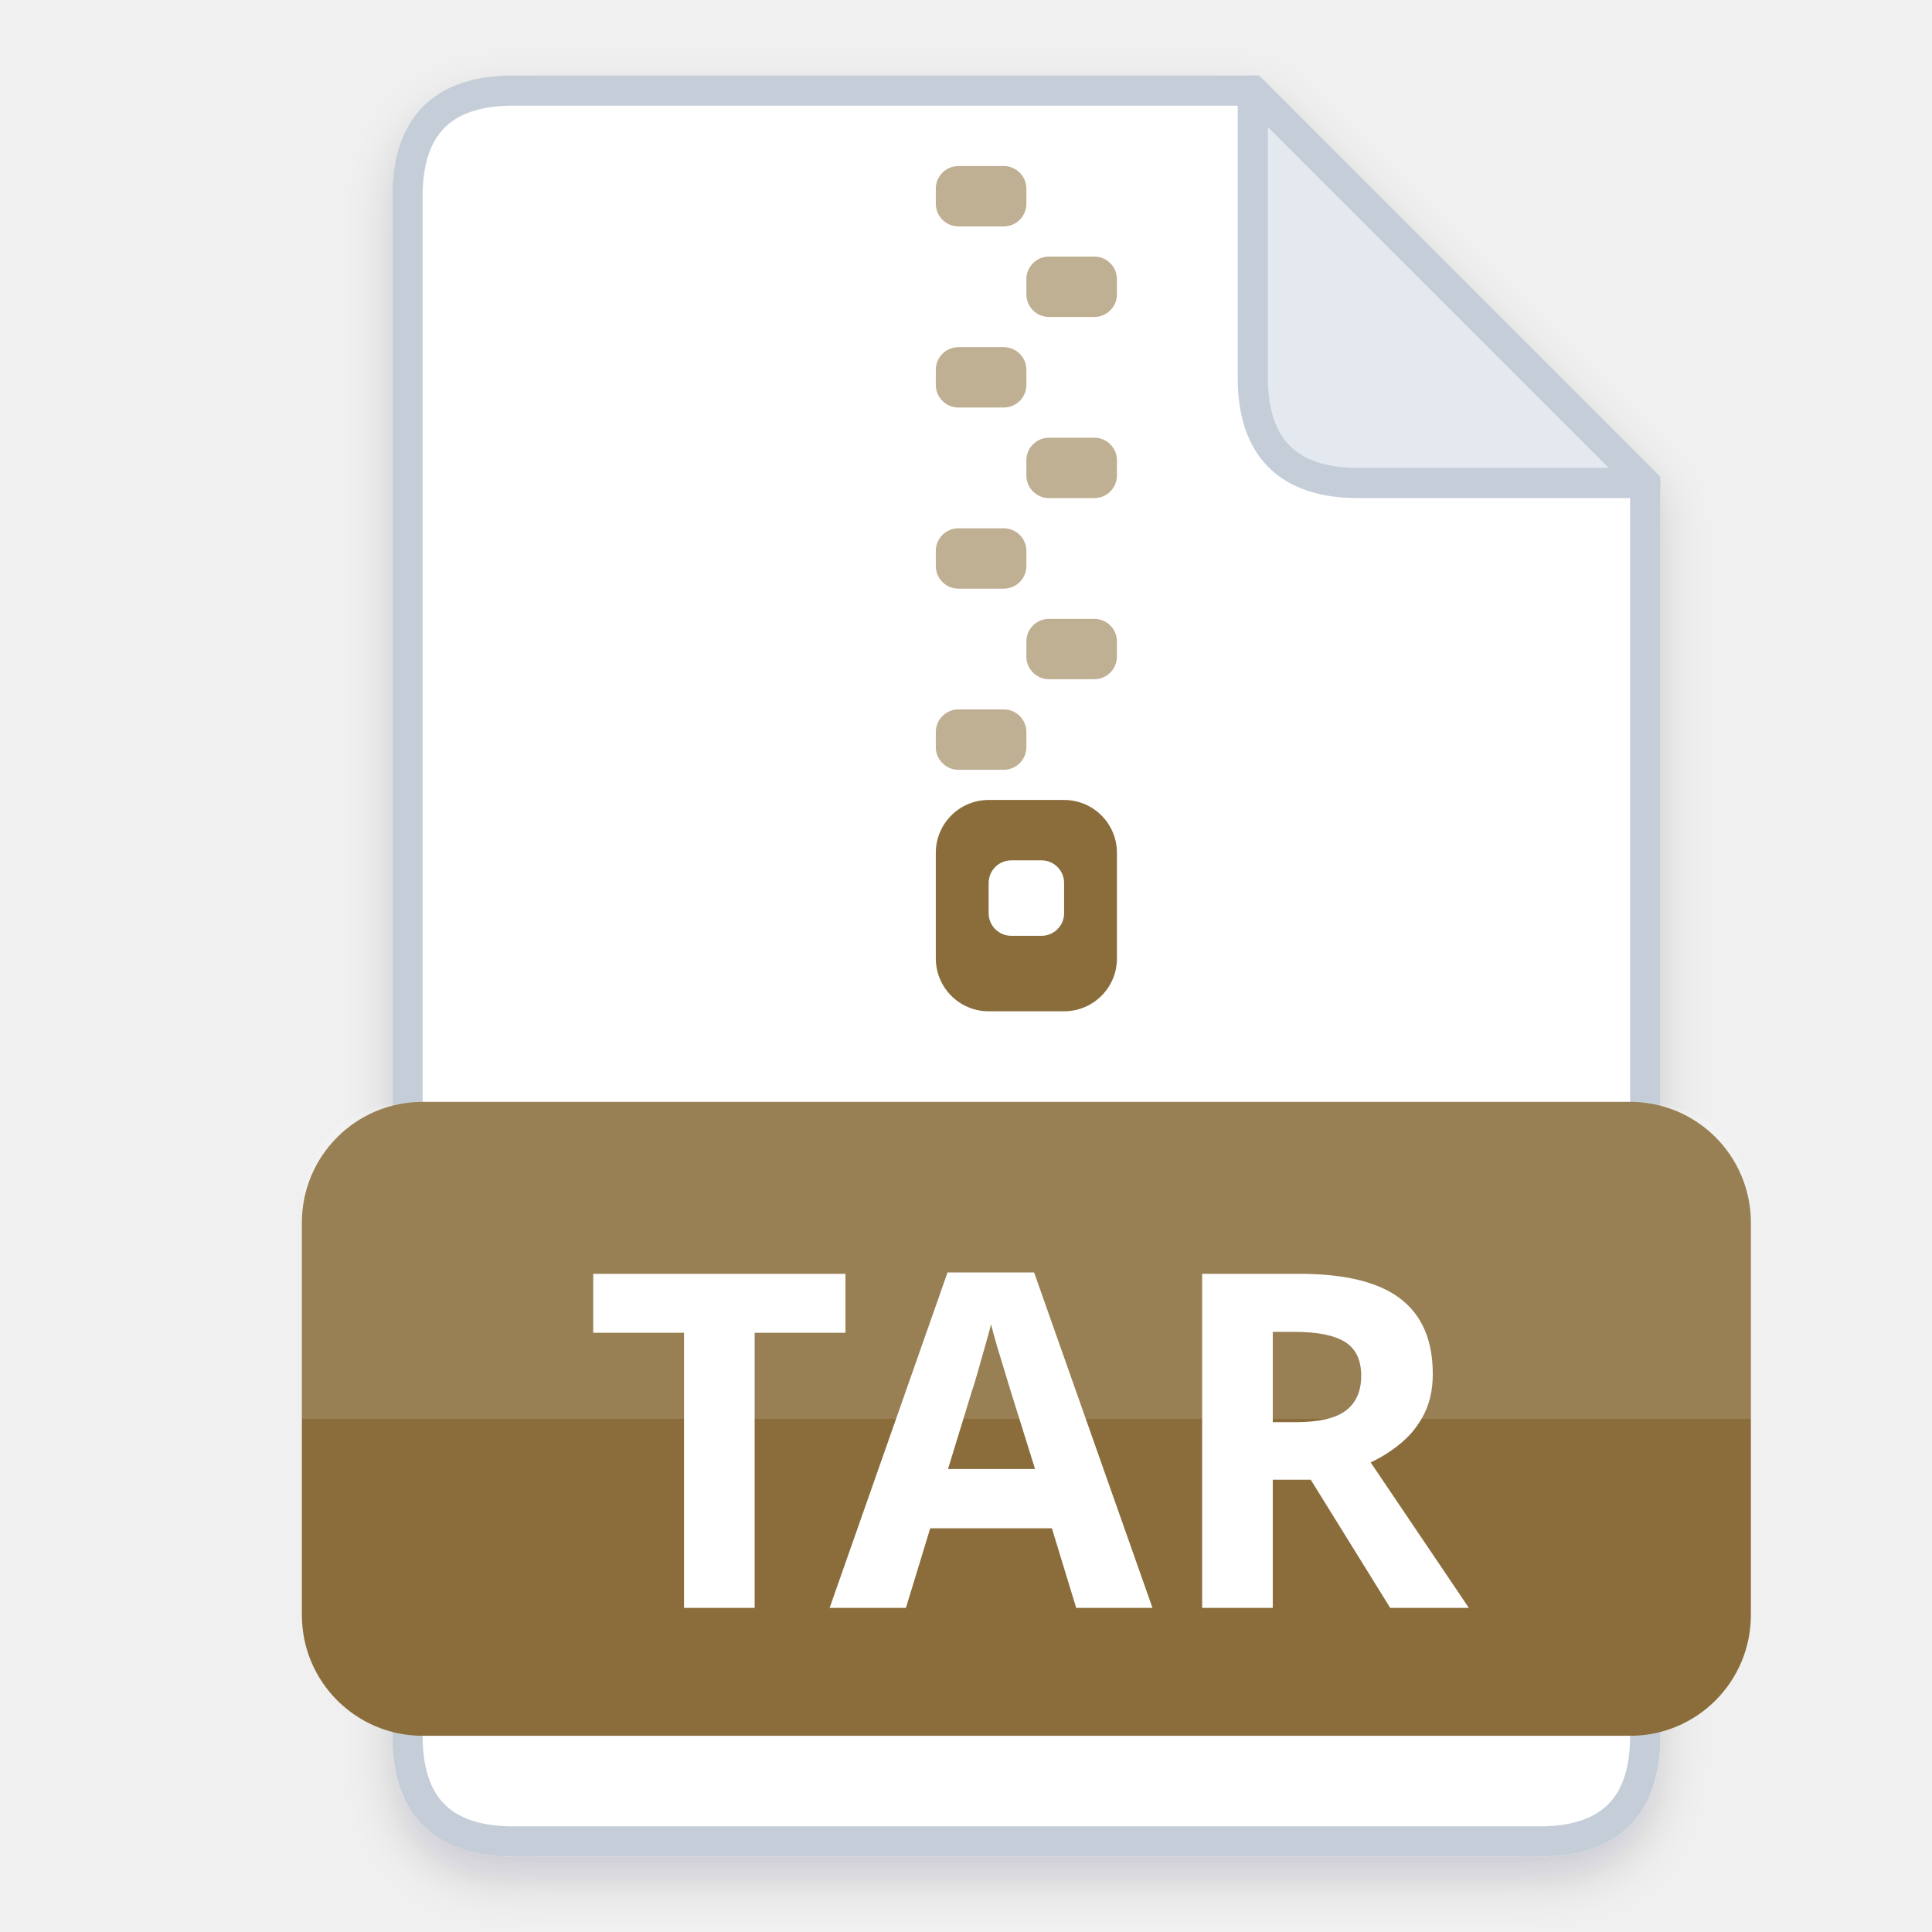
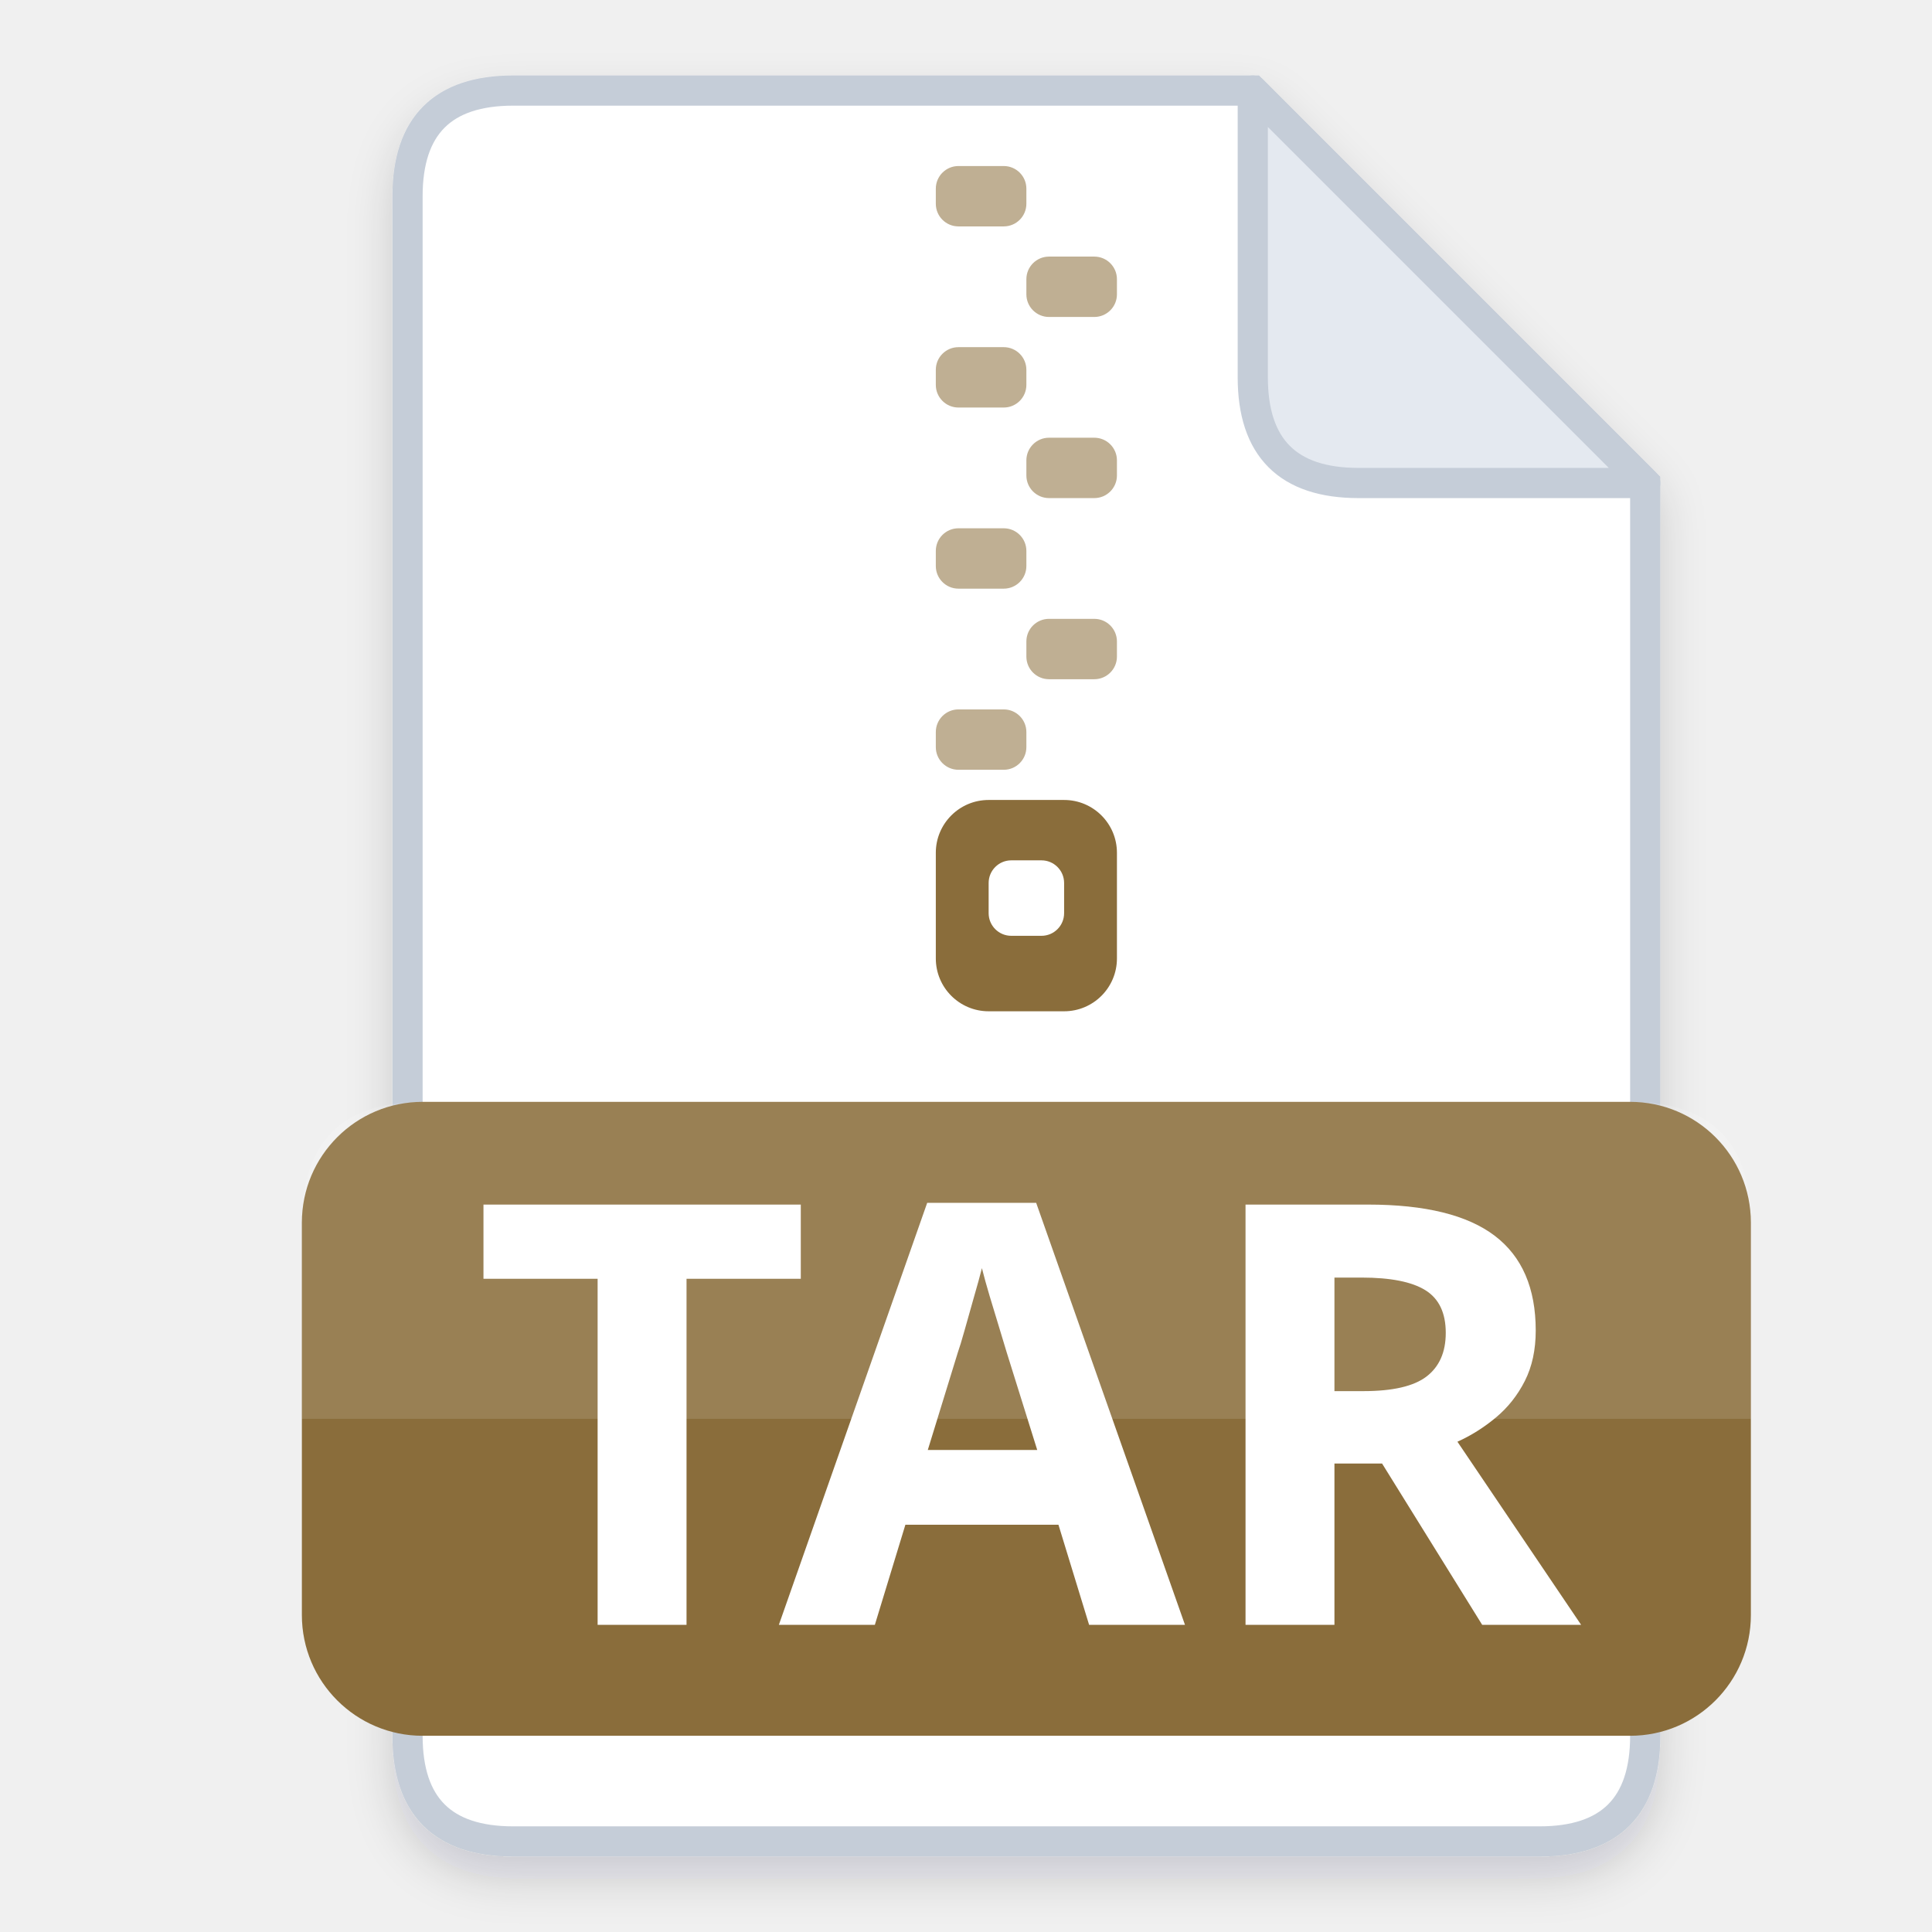
<svg xmlns="http://www.w3.org/2000/svg" width="256" height="256" viewBox="0 0 256 256">
  <defs>
    <filter id="s" x="-20%" y="-20%" width="140%" height="140%">
      <feDropShadow dx="0" dy="3" stdDeviation="3" flood-color="#0F172A" flood-opacity="0.16" />
    </filter>
  </defs>
  <path d="M68 12 H166 L218 64 V230 Q218 244 204 244 H68 Q54 244 54 230 V26 Q54 12 68 12 Z" fill="#FFFFFF" stroke="#C5CDD8" stroke-width="4" filter="url(#s)" />
  <path d="M166 12 V50 Q166 64 180 64 H218 Z" fill="#E4E9F0" stroke="#C5CDD8" stroke-width="4" stroke-linejoin="round" />
  <g fill="#8A6D3B" opacity="0.55">
    <rect x="124" y="22" width="12" height="8" rx="3" />
    <rect x="136" y="34" width="12" height="8" rx="3" />
    <rect x="124" y="46" width="12" height="8" rx="3" />
    <rect x="136" y="58" width="12" height="8" rx="3" />
    <rect x="124" y="70" width="12" height="8" rx="3" />
    <rect x="136" y="82" width="12" height="8" rx="3" />
    <rect x="124" y="94" width="12" height="8" rx="3" />
  </g>
  <rect x="124" y="106" width="24" height="28" rx="7" fill="#8A6D3B" />
  <rect x="131" y="114" width="10" height="10" rx="3" fill="#FFFFFF" />
  <rect x="40" y="146" width="192" height="84" rx="16" fill="#8A6D3B" />
  <path d="M40 162 Q40 146 56 146 H216 Q232 146 232 162 V188 H40 Z" fill="#FFFFFF" opacity="0.13" />
-   <text x="136" y="189" text-anchor="middle" dominant-baseline="central" font-family="Segoe UI" font-size="62" font-weight="700" letter-spacing="1" fill="#FFFFFF">TAR</text>
+   <text x="136" y="215.3" text-anchor="middle" font-family="Segoe UI" font-size="78" font-weight="700" letter-spacing="1" fill="#FFFFFF">TAR</text>
</svg>
